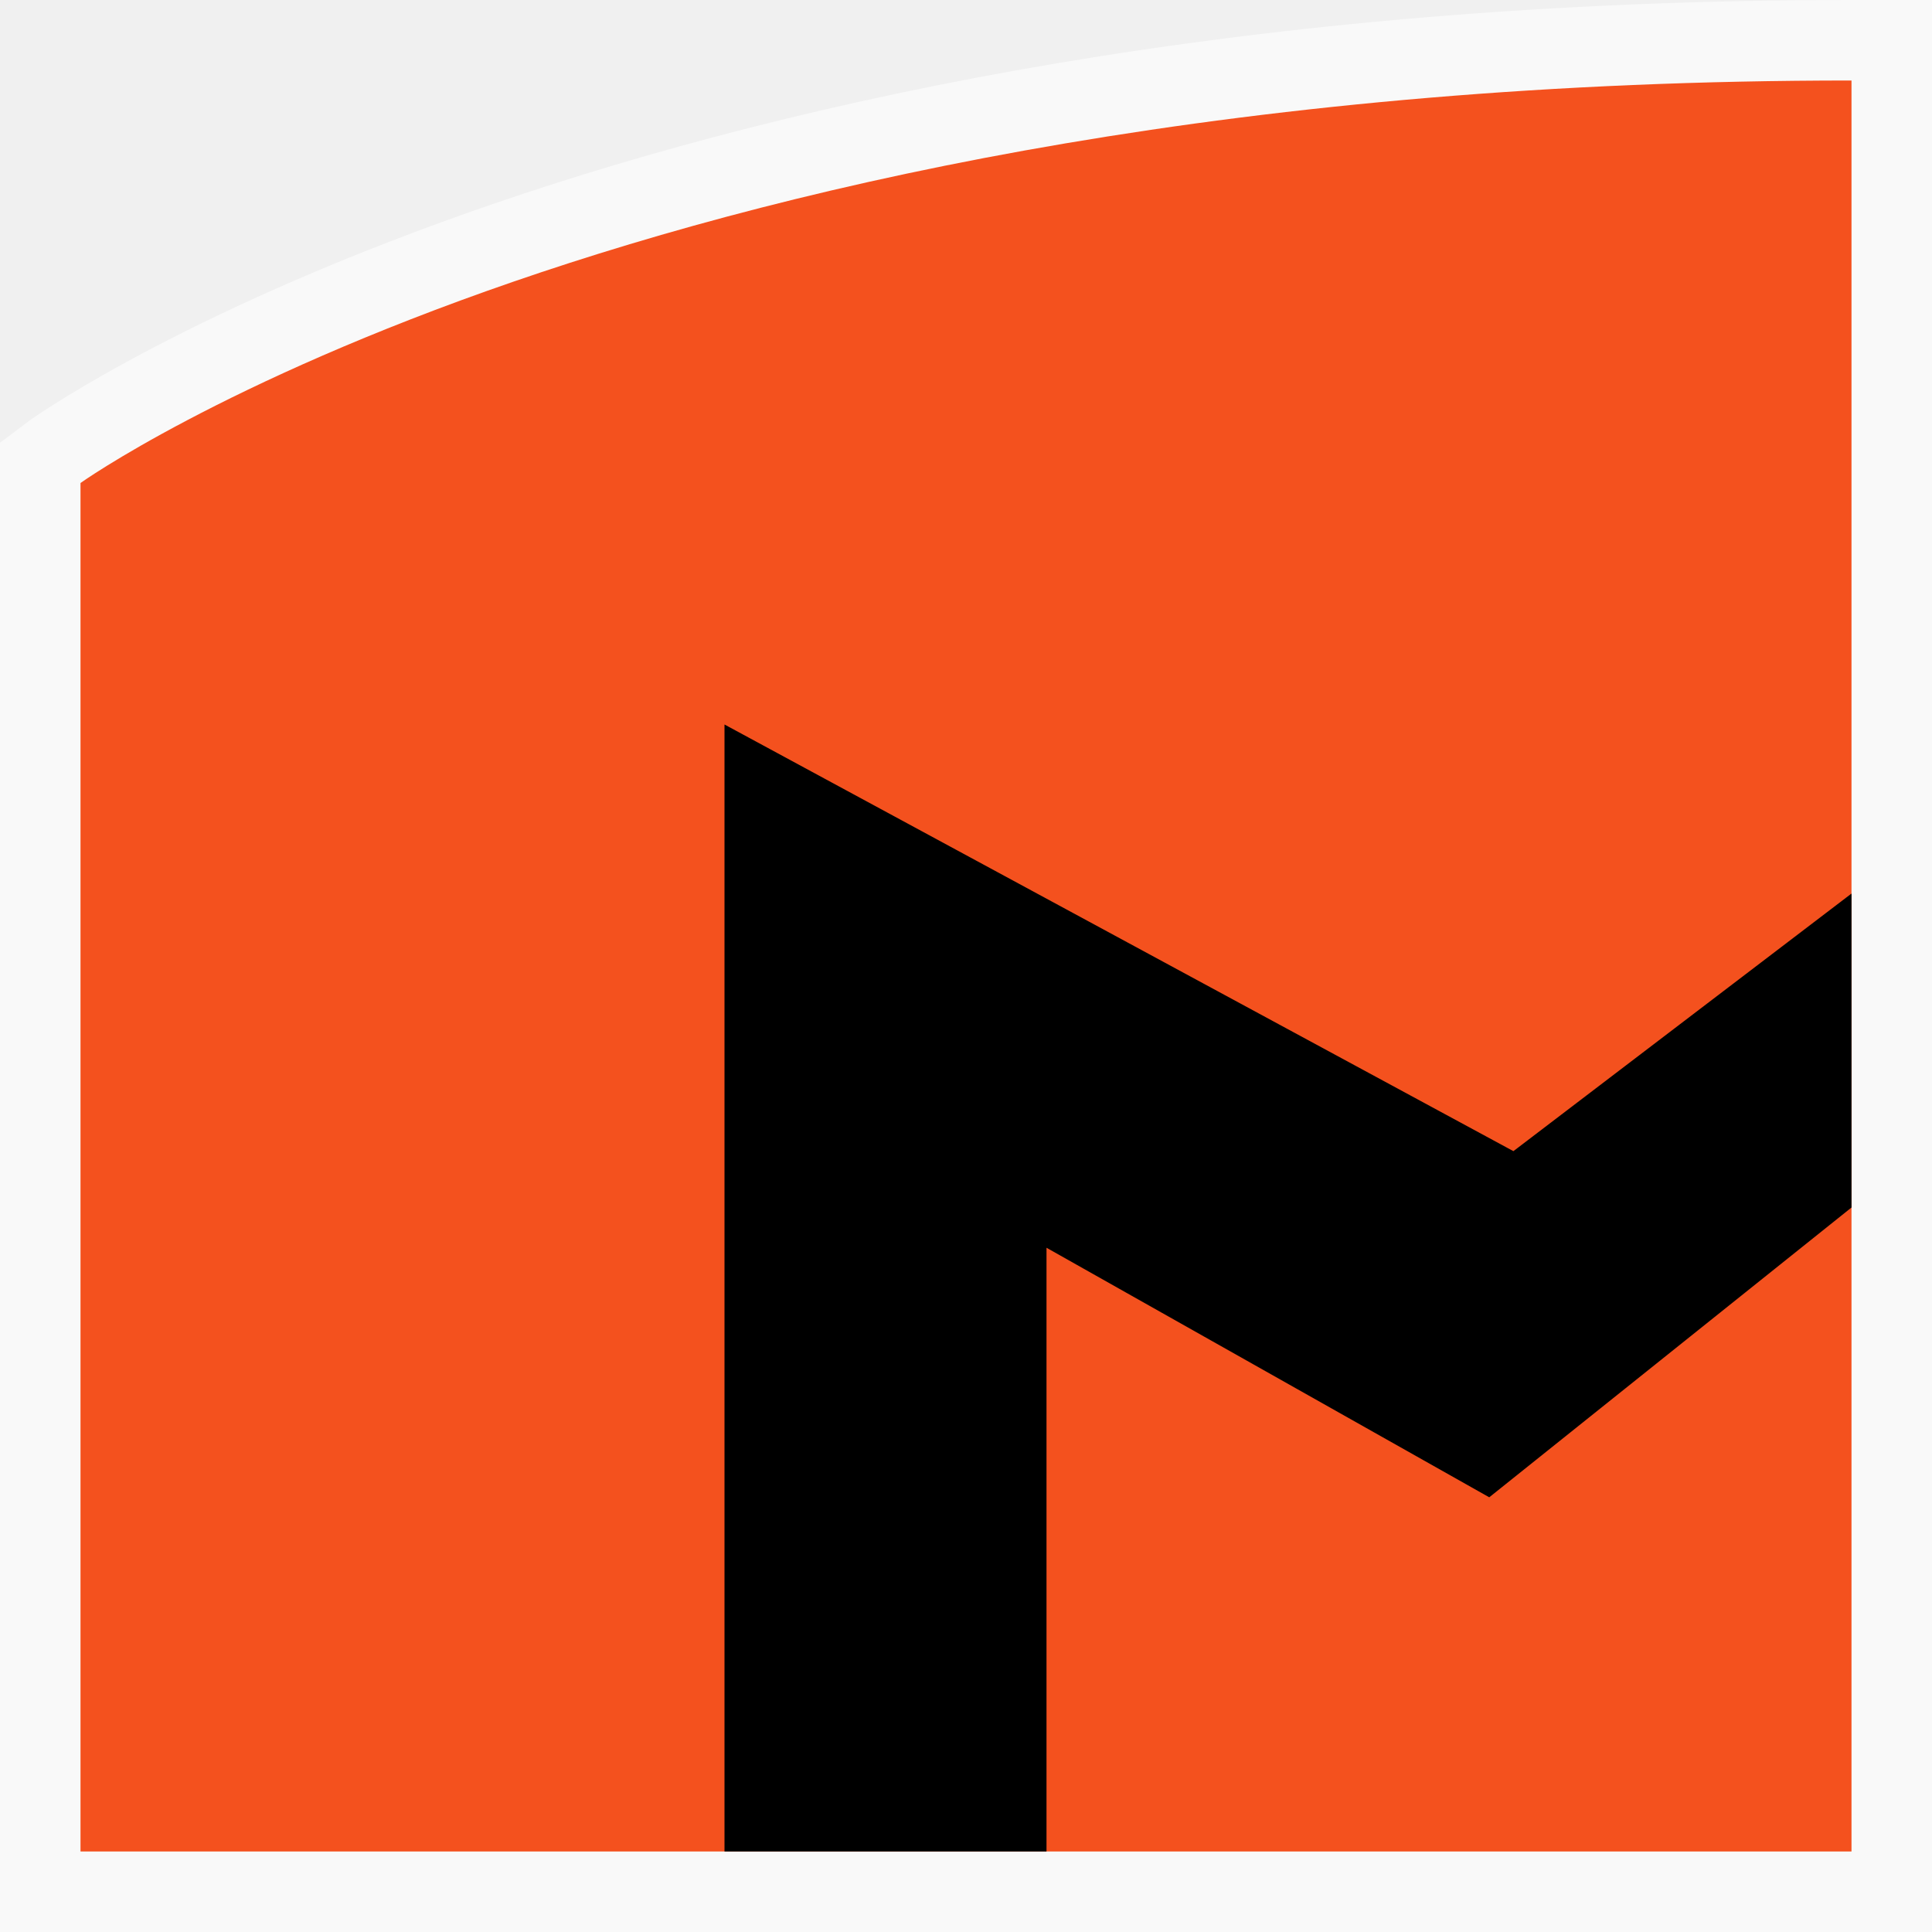
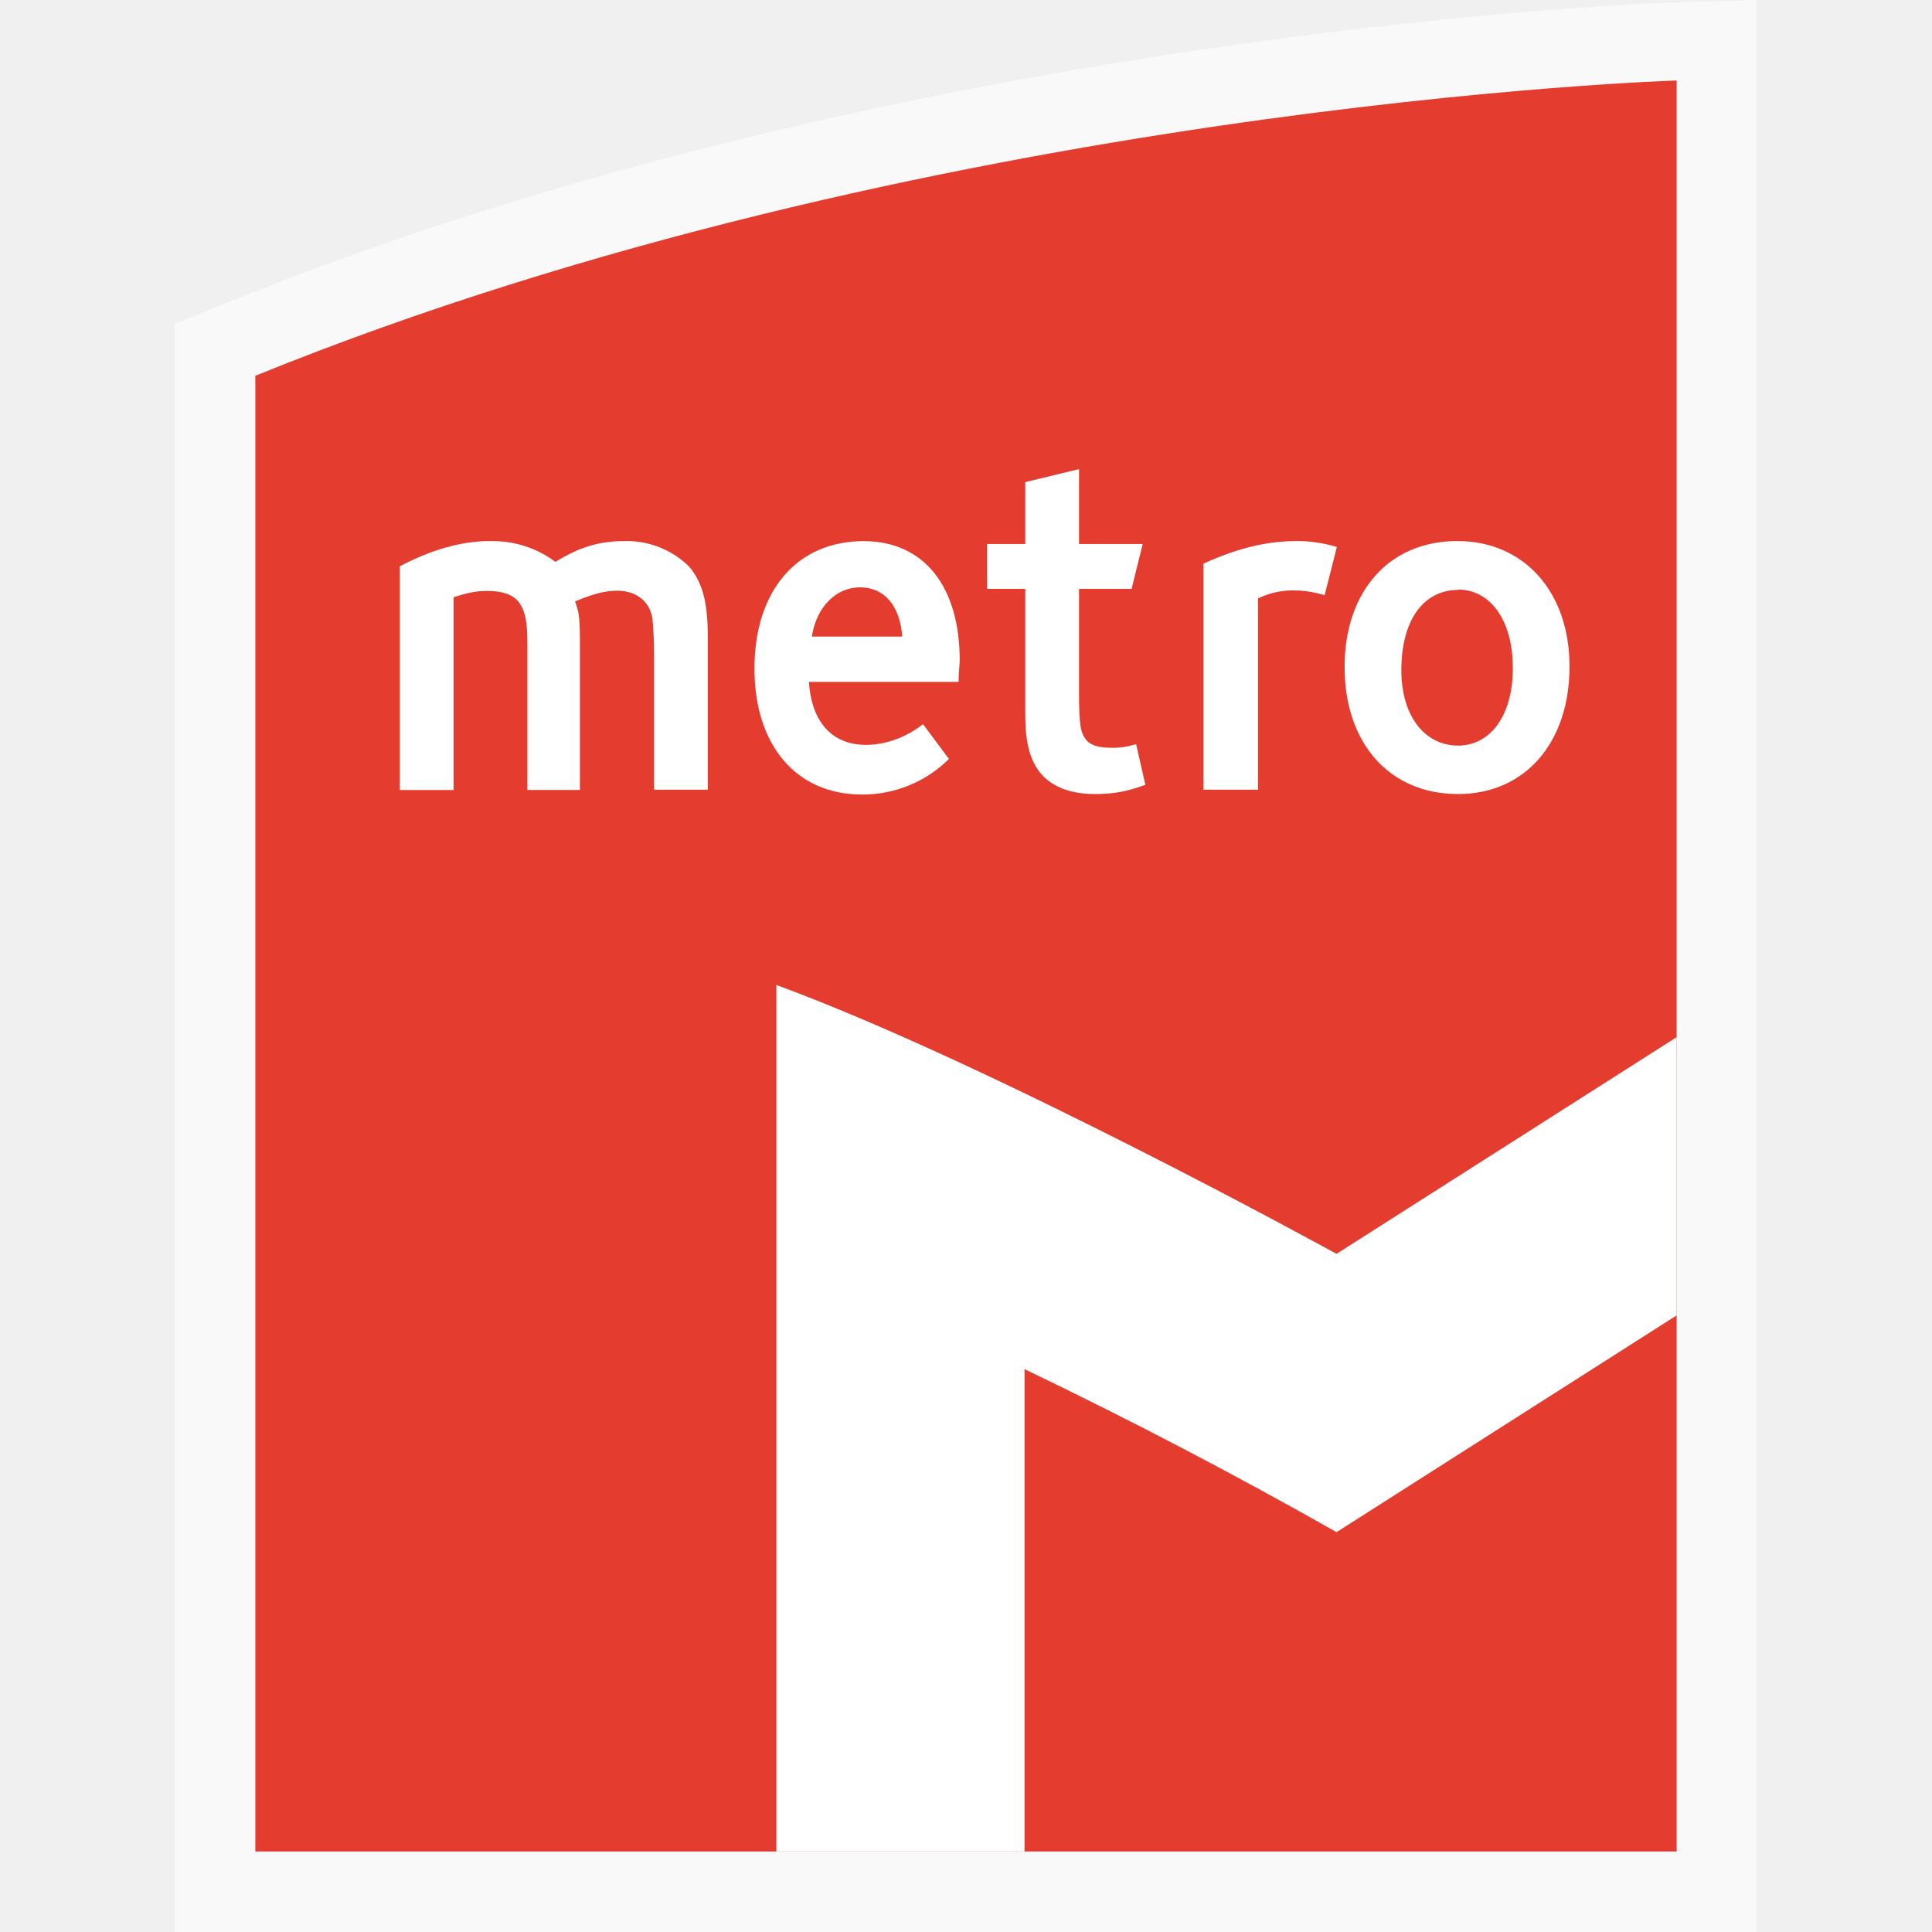
<svg xmlns="http://www.w3.org/2000/svg" viewBox="0 0 24 24" width="18" height="18">
-   <g>
-     <path d="m0.4 5.2-0.4 0.3v0.5 17 1h1 22 1v-1-22-1h-1c-15.1 0-22.3 5-22.6 5.2z" fill="#FFF" opacity=".6" />
-     <path d="m1 6s7-5 22-5v22h-22v-17z" fill="#F4511E" />
-     <polygon points="18.8 14.3 9 9 9 23 13 23 13 15.5 18.5 18.6 23 15 23 11.1" />
-   </g>
+   <path fill="#fff" d="m21.818 0-1.032.03a41 41 0 0 0-1.075.06c-2.692.186-10.145.93-16.916 3.68l-.623.253v19.98h19.646z" opacity=".6" />
+   <path fill="#e43c2f" d="M3.172 4.668V23h17.656V1s-9.343.29-17.656 3.668" />
+   <path fill="#fff" d="m13.404 5.828-.668.161v.769h-.474v.557h.474v1.518c0 .277.014.613.244.829q.221.202.626.202c.226 0 .4-.032.622-.115l-.115-.506a.9.9 0 0 1-.313.046q-.235 0-.309-.101c-.064-.078-.087-.175-.087-.566V7.315h.653l.138-.557h-.791zm-7.318.893q-.52 0-1.119.313v2.78h.668V7.42c.198-.065.294-.079.423-.079q.276 0 .387.138c.083.12.106.244.106.52v1.814h.653V7.95c0-.322-.023-.368-.06-.479.23-.097.378-.133.525-.133.23 0 .396.129.433.331.013.115.023.244.023.506V9.81h.667V7.9c0-.442-.074-.672-.23-.86a1.1 1.1 0 0 0-.815-.318c-.299 0-.552.074-.847.258a1.3 1.3 0 0 0-.81-.258m4.64 0c-.833 0-1.358.621-1.358 1.583 0 .948.515 1.565 1.335 1.565a1.52 1.52 0 0 0 1.081-.442l-.322-.432c-.23.18-.488.257-.709.257-.414 0-.676-.276-.708-.782h1.859c0-.147.014-.207.014-.267 0-.907-.433-1.482-1.197-1.482m5.362 0q-.53 0-1.137.28V9.81h.677V7.434a1 1 0 0 1 .414-.1c.138 0 .226.008.414.059l.152-.598a1.7 1.7 0 0 0-.52-.074m2.016 0c-.852 0-1.4.63-1.4 1.565 0 .948.558 1.578 1.41 1.578.837 0 1.384-.644 1.384-1.583v-.004c0-.92-.561-1.556-1.394-1.556m-7.42.575c.304 0 .498.23.525.612h-1.123c.056-.368.3-.612.599-.612m7.428.028c.4 0 .681.377.681.976 0 .598-.285.962-.68.962-.415 0-.705-.369-.705-.935 0-.626.276-.999.709-.999m-8.473 4.907V23h3.083v-5.992a64 64 0 0 1 3.876 2.025l4.225-2.693v-3.456l-4.225 2.692s-4.258-2.347-6.96-3.341" />
</svg>
